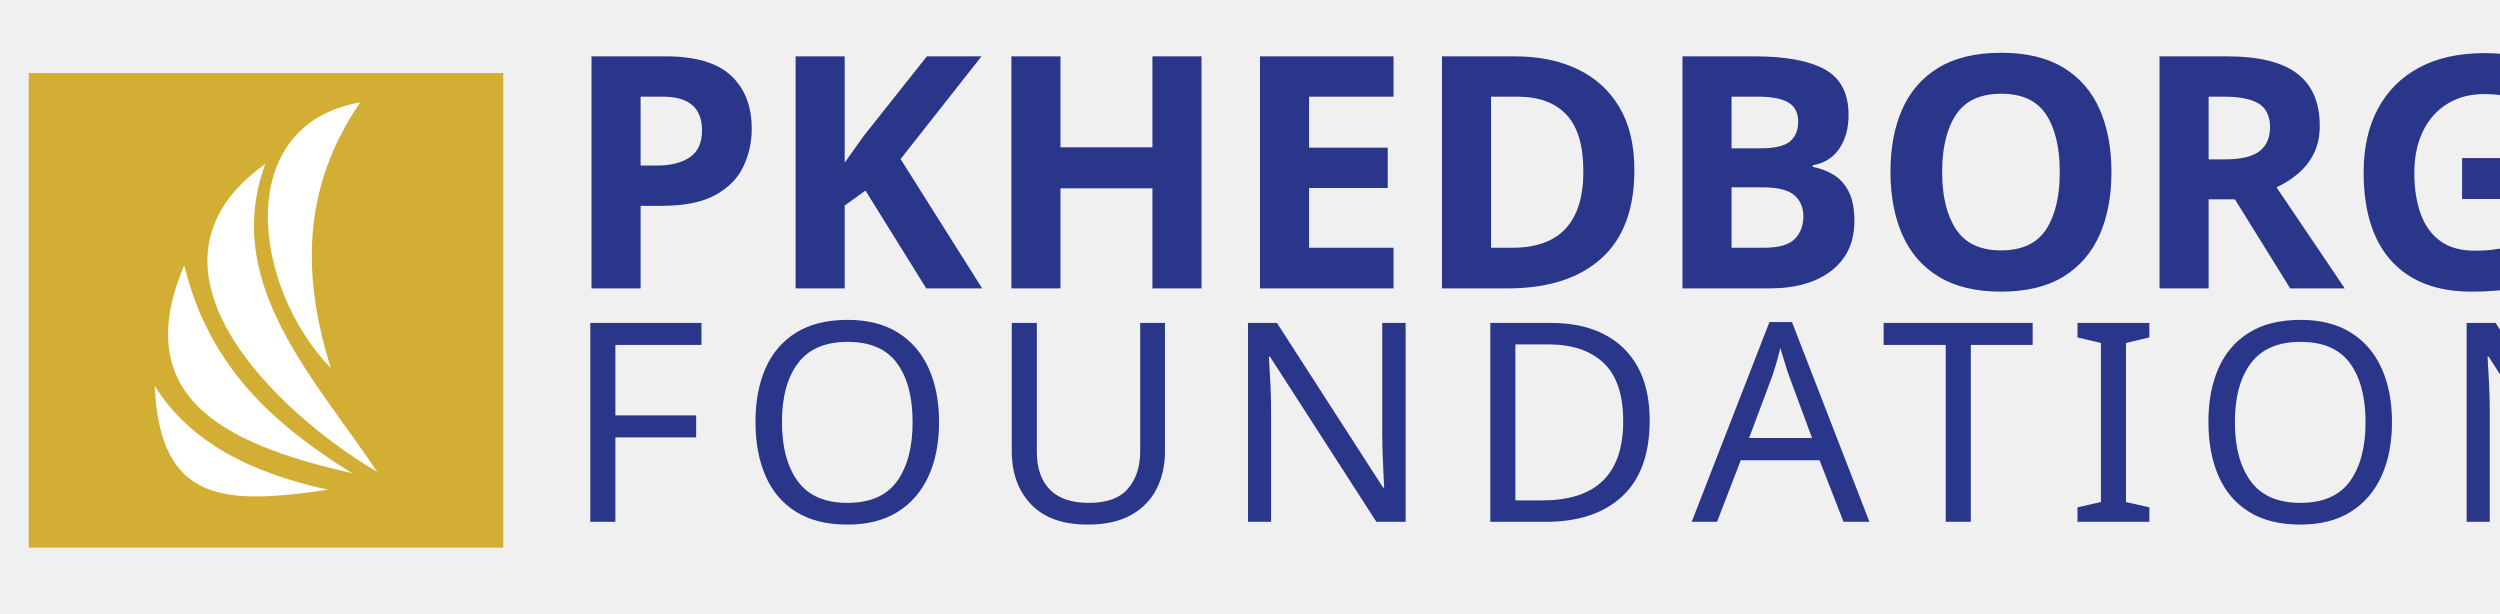
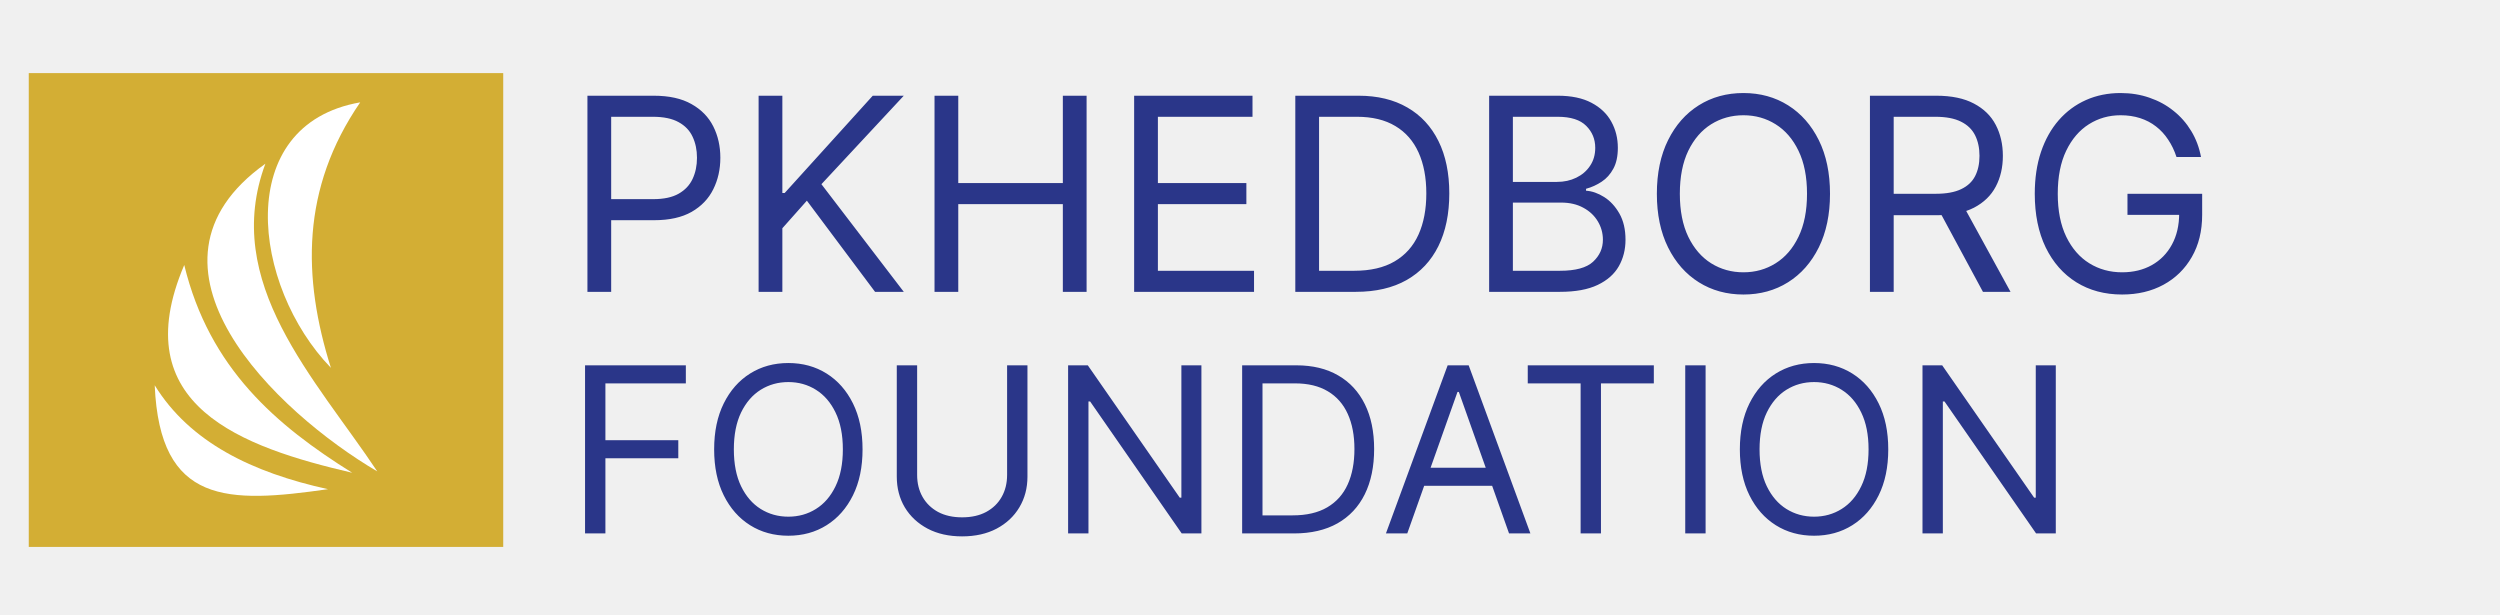
- <svg xmlns="http://www.w3.org/2000/svg" version="1.1" viewBox="0 0 1478.72 363.13">
+ <svg xmlns="http://www.w3.org/2000/svg" width="1782" height="438" viewBox="0 0 1782 438" fill="none">
+   <g clip-path="url(#clip0_253_2)">
+     <path d="M358.697 52.113H20.499V389.843H358.697V52.113Z" fill="#D3AE34" />
+     <path fill-rule="evenodd" clip-rule="evenodd" d="M256.758 72.957C214.579 134.368 215.531 197.788 235.873 262.196C179.571 203.974 165.447 88.866 256.758 72.957Z" fill="white" />
+     <path fill-rule="evenodd" clip-rule="evenodd" d="M189.164 116.689C87.321 189.28 196.985 293.762 268.917 336.014C224.775 269.765 157.615 201.471 189.164 116.689Z" fill="white" />
+     <path fill-rule="evenodd" clip-rule="evenodd" d="M251.046 336.989C197.118 303.281 149.288 262.798 131.332 188.896C88.563 289.165 172.618 318.721 251.046 336.989Z" fill="white" />
+     <path fill-rule="evenodd" clip-rule="evenodd" d="M233.801 348.686C179.692 336.808 135.296 315.194 110.278 274.627C113.942 359.962 162.326 358.915 233.801 348.686Z" fill="white" />
+     <path d="M418.719 208.022V68.226H465.955C476.922 68.226 485.887 70.206 492.85 74.165C499.858 78.078 505.046 83.38 508.413 90.069C511.781 96.759 513.464 104.222 513.464 112.459C513.464 120.695 511.781 128.181 508.413 134.916C505.091 141.651 499.949 147.021 492.986 151.025C486.024 154.984 477.104 156.964 466.228 156.964H432.371V141.947H465.682C473.191 141.947 479.221 140.65 483.771 138.056C488.322 135.462 491.621 131.958 493.669 127.544C495.762 123.084 496.809 118.056 496.809 112.459C496.809 106.861 495.762 101.855 493.669 97.441C491.621 93.027 488.299 89.569 483.703 87.066C479.107 84.517 473.009 83.243 465.409 83.243H435.648V208.022H418.719ZM540.734 208.022V68.226H557.663V137.578H559.301L622.1 68.226H644.216L585.513 131.298L644.216 208.022H623.738L575.137 143.039L557.663 162.698V208.022H540.734ZM666.128 208.022V68.226H683.056V130.479H757.596V68.226H774.524V208.022H757.596V145.496H683.056V208.022H666.128ZM808.415 208.022V68.226H892.785V83.243H825.344V130.479H888.416V145.496H825.344V193.005H893.877V208.022H808.415ZM966.437 208.022H923.297V68.226H968.349C981.91 68.226 993.514 71.025 1003.16 76.622C1012.81 82.174 1020.2 90.16 1025.35 100.581C1030.49 110.957 1033.06 123.38 1033.06 137.851C1033.06 152.413 1030.47 164.95 1025.28 175.462C1020.09 185.929 1012.54 193.984 1002.62 199.626C992.695 205.224 980.635 208.022 966.437 208.022ZM940.225 193.005H965.345C976.904 193.005 986.483 190.775 994.083 186.316C1001.68 181.856 1007.35 175.508 1011.08 167.271C1014.81 159.035 1016.68 149.228 1016.68 137.851C1016.68 126.566 1014.83 116.85 1011.15 108.704C1007.46 100.513 1001.96 94.233 994.629 89.865C987.302 85.45 978.178 83.243 967.256 83.243H940.225V193.005ZM1061.46 208.022V68.226H1110.33C1120.07 68.226 1128.1 69.91 1134.43 73.277C1140.75 76.599 1145.46 81.082 1148.55 86.725C1151.65 92.322 1153.2 98.534 1153.2 105.36C1153.2 111.366 1152.13 116.327 1149.99 120.24C1147.89 124.154 1145.12 127.248 1141.66 129.524C1138.25 131.799 1134.54 133.483 1130.53 134.575V135.94C1134.81 136.213 1139.11 137.715 1143.44 140.445C1147.76 143.176 1151.38 147.089 1154.29 152.186C1157.2 157.283 1158.66 163.517 1158.66 170.889C1158.66 177.897 1157.06 184.2 1153.88 189.797C1150.69 195.394 1145.67 199.831 1138.79 203.108C1131.92 206.384 1122.98 208.022 1111.97 208.022H1061.46ZM1078.38 193.005H1111.97C1123.03 193.005 1130.88 190.866 1135.52 186.589C1140.2 182.266 1142.55 177.032 1142.55 170.889C1142.55 166.156 1141.34 161.788 1138.93 157.783C1136.52 153.733 1133.08 150.502 1128.62 148.09C1124.16 145.633 1118.88 144.404 1112.79 144.404H1078.38V193.005ZM1078.38 129.66H1109.78C1114.88 129.66 1119.48 128.659 1123.57 126.657C1127.71 124.654 1130.99 121.833 1133.4 118.192C1135.86 114.552 1137.09 110.274 1137.09 105.36C1137.09 99.216 1134.95 94.006 1130.67 89.728C1126.39 85.405 1119.61 83.243 1110.33 83.243H1078.38V129.66ZM1304.43 138.124C1304.43 152.868 1301.76 165.61 1296.44 176.35C1291.12 187.089 1283.81 195.372 1274.53 201.196C1265.25 207.021 1254.64 209.934 1242.72 209.934C1230.8 209.934 1220.19 207.021 1210.91 201.196C1201.63 195.372 1194.32 187.089 1189 176.35C1183.67 165.61 1181.01 152.868 1181.01 138.124C1181.01 123.38 1183.67 110.638 1189 99.899C1194.32 89.159 1201.63 80.877 1210.91 75.052C1220.19 69.227 1230.8 66.315 1242.72 66.315C1254.64 66.315 1265.25 69.227 1274.53 75.052C1283.81 80.877 1291.12 89.159 1296.44 99.899C1301.76 110.638 1304.43 123.38 1304.43 138.124ZM1288.04 138.124C1288.04 126.02 1286.02 115.803 1281.97 107.476C1277.96 99.148 1272.53 92.845 1265.65 88.568C1258.83 84.29 1251.18 82.151 1242.72 82.151C1234.26 82.151 1226.59 84.29 1219.72 88.568C1212.89 92.845 1207.45 99.148 1203.4 107.476C1199.4 115.803 1197.39 126.02 1197.39 138.124C1197.39 150.229 1199.4 160.445 1203.4 168.773C1207.45 177.101 1212.89 183.403 1219.72 187.681C1226.59 191.959 1234.26 194.097 1242.72 194.097C1251.18 194.097 1258.83 191.959 1265.65 187.681C1272.53 183.403 1277.96 177.101 1281.97 168.773C1286.02 160.445 1288.04 150.229 1288.04 138.124ZM1332.89 208.022V68.226H1380.13C1391.05 68.226 1400.01 70.092 1407.02 73.823C1414.03 77.509 1419.22 82.583 1422.58 89.045C1425.95 95.507 1427.64 102.857 1427.64 111.093C1427.64 119.33 1425.95 126.634 1422.58 133.005C1419.22 139.376 1414.05 144.381 1407.09 148.022C1400.13 151.617 1391.23 153.415 1380.4 153.415H1342.17V138.124H1379.85C1387.32 138.124 1393.32 137.032 1397.87 134.848C1402.47 132.663 1405.79 129.569 1407.84 125.564C1409.93 121.514 1410.98 116.691 1410.98 111.093C1410.98 105.496 1409.93 100.604 1407.84 96.418C1405.75 92.231 1402.4 89 1397.81 86.725C1393.21 84.404 1387.13 83.243 1379.58 83.243H1349.82V208.022H1332.89ZM1398.69 145.223L1433.1 208.022H1413.44L1379.58 145.223H1398.69ZM1551.41 111.912C1549.91 107.316 1547.93 103.198 1545.47 99.557C1543.06 95.871 1540.17 92.731 1536.8 90.138C1533.48 87.544 1529.7 85.564 1525.47 84.199C1521.24 82.834 1516.6 82.151 1511.54 82.151C1503.26 82.151 1495.73 84.29 1488.95 88.568C1482.17 92.845 1476.78 99.148 1472.77 107.476C1468.77 115.803 1466.77 126.02 1466.77 138.124C1466.77 150.229 1468.79 160.445 1472.84 168.773C1476.89 177.101 1482.37 183.403 1489.29 187.681C1496.21 191.959 1503.99 194.097 1512.64 194.097C1520.65 194.097 1527.7 192.391 1533.8 188.978C1539.94 185.519 1544.72 180.65 1548.13 174.37C1551.59 168.045 1553.32 160.605 1553.32 152.049L1558.51 153.141H1516.46V138.124H1569.7V153.141C1569.7 164.655 1567.24 174.666 1562.33 183.176C1557.46 191.686 1550.73 198.284 1542.12 202.971C1533.57 207.613 1523.74 209.934 1512.64 209.934C1500.26 209.934 1489.38 207.021 1480.01 201.196C1470.68 195.372 1463.4 187.089 1458.16 176.35C1452.98 165.61 1450.38 152.868 1450.38 138.124C1450.38 127.066 1451.86 117.123 1454.82 108.295C1457.82 99.421 1462.06 91.867 1467.52 85.632C1472.98 79.398 1479.44 74.62 1486.9 71.298C1494.37 67.976 1502.58 66.315 1511.54 66.315C1518.92 66.315 1525.79 67.43 1532.16 69.659C1538.58 71.844 1544.29 74.961 1549.29 79.011C1554.34 83.016 1558.55 87.817 1561.92 93.414C1565.29 98.966 1567.61 105.132 1568.88 111.912H1551.41Z" fill="#2A3689" />
+     <path d="M417.024 380.226V260.4H488.873V273.272H431.534V313.76H483.49V326.632H431.534V380.226H417.024ZM614.827 320.313C614.827 332.951 612.545 343.872 607.981 353.078C603.418 362.283 597.157 369.382 589.2 374.375C581.243 379.367 572.155 381.864 561.935 381.864C551.716 381.864 542.627 379.367 534.67 374.375C526.713 369.382 520.453 362.283 515.889 353.078C511.325 343.872 509.044 332.951 509.044 320.313C509.044 307.675 511.325 296.753 515.889 287.548C520.453 278.343 526.713 271.244 534.67 266.251C542.627 261.258 551.716 258.762 561.935 258.762C572.155 258.762 581.243 261.258 589.2 266.251C597.157 271.244 603.418 278.343 607.981 287.548C612.545 296.753 614.827 307.675 614.827 320.313ZM600.785 320.313C600.785 309.937 599.049 301.181 595.578 294.043C592.145 286.904 587.484 281.502 581.594 277.836C575.743 274.169 569.19 272.336 561.935 272.336C554.68 272.336 548.108 274.169 542.218 277.836C536.367 281.502 531.706 286.904 528.234 294.043C524.802 301.181 523.086 309.937 523.086 320.313C523.086 330.688 524.802 339.445 528.234 346.583C531.706 353.721 536.367 359.124 542.218 362.79C548.108 366.457 554.68 368.29 561.935 368.29C569.19 368.29 575.743 366.457 581.594 362.79C587.484 359.124 592.145 353.721 595.578 346.583C599.049 339.445 600.785 330.688 600.785 320.313ZM717.86 260.4H732.371V339.738C732.371 347.929 730.44 355.242 726.578 361.678C722.756 368.075 717.353 373.127 710.371 376.832C703.389 380.499 695.198 382.332 685.798 382.332C676.397 382.332 668.206 380.499 661.224 376.832C654.242 373.127 648.82 368.075 644.959 361.678C641.136 355.242 639.225 347.929 639.225 339.738V260.4H653.735V338.568C653.735 344.418 655.022 349.626 657.597 354.189C660.171 358.714 663.838 362.283 668.596 364.896C673.394 367.471 679.128 368.758 685.798 368.758C692.468 368.758 698.202 367.471 702.999 364.896C707.797 362.283 711.464 358.714 713.999 354.189C716.573 349.626 717.86 344.418 717.86 338.568V260.4ZM856.365 260.4V380.226H842.323L777.027 286.144H775.857V380.226H761.347V260.4H775.389L840.918 354.716H842.089V260.4H856.365ZM922.377 380.226H885.4V260.4H924.015C935.639 260.4 945.585 262.799 953.855 267.597C962.124 272.355 968.462 279.201 972.87 288.133C977.277 297.026 979.481 307.675 979.481 320.079C979.481 332.561 977.258 343.307 972.811 352.317C968.365 361.288 961.89 368.192 953.387 373.029C944.883 377.827 934.547 380.226 922.377 380.226ZM899.91 367.354H921.441C931.348 367.354 939.559 365.442 946.073 361.62C952.587 357.797 957.443 352.356 960.642 345.296C963.84 338.236 965.439 329.83 965.439 320.079C965.439 310.405 963.86 302.078 960.7 295.096C957.541 288.075 952.821 282.692 946.541 278.947C940.261 275.164 932.44 273.272 923.079 273.272H899.91V367.354ZM1003.1 380.226H987.892L1031.89 260.4H1046.87L1090.87 380.226H1075.65L1039.85 279.357H1038.91L1003.1 380.226ZM1008.72 333.419H1070.04V346.291H1008.72V333.419ZM1088.98 273.272V260.4H1178.85V273.272H1141.17V380.226H1126.66V273.272H1088.98ZM1215.75 260.4V380.226H1201.24V260.4H1215.75ZM1345.95 320.313C1345.95 332.951 1343.67 343.872 1339.1 353.078C1334.54 362.283 1328.28 369.382 1320.32 374.375C1312.37 379.367 1303.28 381.864 1293.06 381.864C1282.84 381.864 1273.75 379.367 1265.79 374.375C1257.84 369.382 1251.58 362.283 1247.01 353.078C1242.45 343.872 1240.17 332.951 1240.17 320.313C1240.17 307.675 1242.45 296.753 1247.01 287.548C1251.58 278.343 1257.84 271.244 1265.79 266.251C1273.75 261.258 1282.84 258.762 1293.06 258.762C1303.28 258.762 1312.37 261.258 1320.32 266.251C1328.28 271.244 1334.54 278.343 1339.1 287.548C1343.67 296.753 1345.95 307.675 1345.95 320.313ZM1331.91 320.313C1331.91 309.937 1330.17 301.181 1326.7 294.043C1323.27 286.904 1318.61 281.502 1312.72 277.836C1306.87 274.169 1300.31 272.336 1293.06 272.336C1285.8 272.336 1279.23 274.169 1273.34 277.836C1267.49 281.502 1262.83 286.904 1259.36 294.043C1255.92 301.181 1254.21 309.937 1254.21 320.313C1254.21 330.688 1255.92 339.445 1259.36 346.583C1262.83 353.721 1267.49 359.124 1273.34 362.79C1279.23 366.457 1285.8 368.29 1293.06 368.29C1300.31 368.29 1306.87 366.457 1312.72 362.79C1318.61 359.124 1323.27 353.721 1326.7 346.583C1330.17 339.445 1331.91 330.688 1331.91 320.313ZM1465.37 260.4V380.226H1451.32L1386.03 286.144H1384.86V380.226H1370.35V260.4H1384.39L1449.92 354.716H1451.09V260.4H1465.37Z" fill="#2A3689" />
+   </g>
  <defs>
-     <style>
-       .cls-1 {
-         font-size: 268.9px;
-         letter-spacing: .11em;
-       }
- 
-       .cls-1, .cls-2, .cls-3 {
-         font-family: Perpetua, Perpetua;
-       }
- 
-       .cls-4 {
-         font-size: 313.72px;
-       }
- 
-       .cls-4, .cls-5, .cls-6 {
-         font-family: Perpetua-Bold, Perpetua;
-         font-weight: 700;
-       }
- 
-       .cls-5 {
-         font-size: 192.22px;
-       }
- 
-       .cls-5, .cls-2, .cls-7, .cls-6, .cls-3 {
-         fill: #2a3689;
-       }
- 
-       .cls-8 {
-         fill: #fff;
-       }
- 
-       .cls-8, .cls-9, .cls-10, .cls-11, .cls-12 {
-         fill-rule: evenodd;
-       }
- 
-       .cls-13 {
-         fill: #d3ae34;
-       }
- 
-       .cls-2 {
-         font-size: 146.6px;
-         letter-spacing: .17em;
-       }
- 
-       .cls-9 {
-         fill: #3969b2;
-       }
- 
-       .cls-6 {
-         font-size: 158.82px;
-       }
- 
-       .cls-10 {
-         fill: #f8ec23;
-       }
- 
-       .cls-3 {
-         font-size: 164.76px;
-         letter-spacing: .11em;
-       }
- 
-       .cls-11 {
-         fill: #d02028;
-       }
-     </style>
+     <clipPath id="clip0_253_2">
+       <rect width="1782" height="437" fill="white" transform="translate(0 0.0654297)" />
+     </clipPath>
  </defs>
-   <g>
-     <g id="Layer_1">
-       <rect x="299.5" y="-755.8" width="4.41" height="454.38" />
-       <path class="cls-9" d="M210.31-729.48c-62,90.39-60.59,183.74-30.7,278.53-82.76-85.69-103.52-255.12,30.7-278.53h0Z" />
-       <path class="cls-10" d="M110.95-665.1c-149.69,106.85,11.49,260.62,117.22,322.81-64.88-97.5-163.59-198.02-117.22-322.81h0Z" />
-       <path class="cls-11" d="M201.91-340.87c-79.27-49.61-149.56-109.21-175.95-217.98-62.87,147.59,60.68,191.08,175.95,217.98h0Z" />
-       <path class="cls-12" d="M176.56-323.65c-79.53-17.49-144.79-49.29-181.56-109,5.38,125.6,76.49,124.07,181.56,109h0Z" />
-       <text class="cls-4" transform="translate(379.98 -543.27)">
-         <tspan x="0" y="0">PKHEDBORG</tspan>
-       </text>
-       <text class="cls-1" transform="translate(380.97 -317.94)">
-         <tspan x="0" y="0">FOUNDATION</tspan>
-       </text>
-       <path class="cls-9" d="M1954.91-6.48c-82.14,119.75-80.27,243.41-40.67,368.99-109.64-113.52-137.14-337.98,40.67-368.99h0Z" />
-       <path class="cls-10" d="M1823.28,78.81c-198.31,141.55,15.22,345.27,155.3,427.66-85.95-129.17-216.73-262.34-155.3-427.66h0Z" />
-       <path class="cls-11" d="M1943.78,508.35c-105.02-65.72-198.13-144.68-233.1-288.78-83.29,195.52,80.38,253.14,233.1,288.78h0Z" />
-       <path class="cls-12" d="M1910.2,531.16c-105.36-23.16-191.81-65.31-240.53-144.4,7.13,166.39,101.34,164.36,240.53,144.4h0Z" />
-       <path class="cls-7" d="M2642.72,389.83" />
-       <text class="cls-6" transform="translate(1997.92 266.99)">
-         <tspan x="0" y="0">P&amp;K HEDBORG</tspan>
-       </text>
-       <text class="cls-2" transform="translate(1998.46 389.84)">
-         <tspan x="0" y="0">FOUNDATION</tspan>
-       </text>
-       <rect class="cls-13" x="17.01" y="43.25" width="280.64" height="280.64" />
-       <g>
-         <path class="cls-8" d="M213.06,60.57c-35,51.03-34.21,103.73-17.33,157.25-46.72-48.38-58.44-144.03,17.33-157.25h0Z" />
-         <path class="cls-8" d="M156.97,96.91c-84.51,60.32,6.49,147.14,66.18,182.25-36.63-55.05-92.36-111.8-66.18-182.25h0Z" />
-         <path class="cls-8" d="M208.32,279.97c-44.75-28.01-84.44-61.65-99.34-123.06-35.49,83.32,34.26,107.88,99.34,123.06h0Z" />
-         <path class="cls-8" d="M194.01,289.69c-44.9-9.87-81.74-27.83-102.5-61.54,3.04,70.91,43.19,70.04,102.5,61.54h0Z" />
-       </g>
-       <text class="cls-5" transform="translate(332.58 170.58)">
-         <tspan x="0" y="0">PKHEDBORG</tspan>
-       </text>
-       <text class="cls-3" transform="translate(333.18 308.65)">
-         <tspan x="0" y="0">FOUNDATION</tspan>
-       </text>
-     </g>
-   </g>
</svg>
